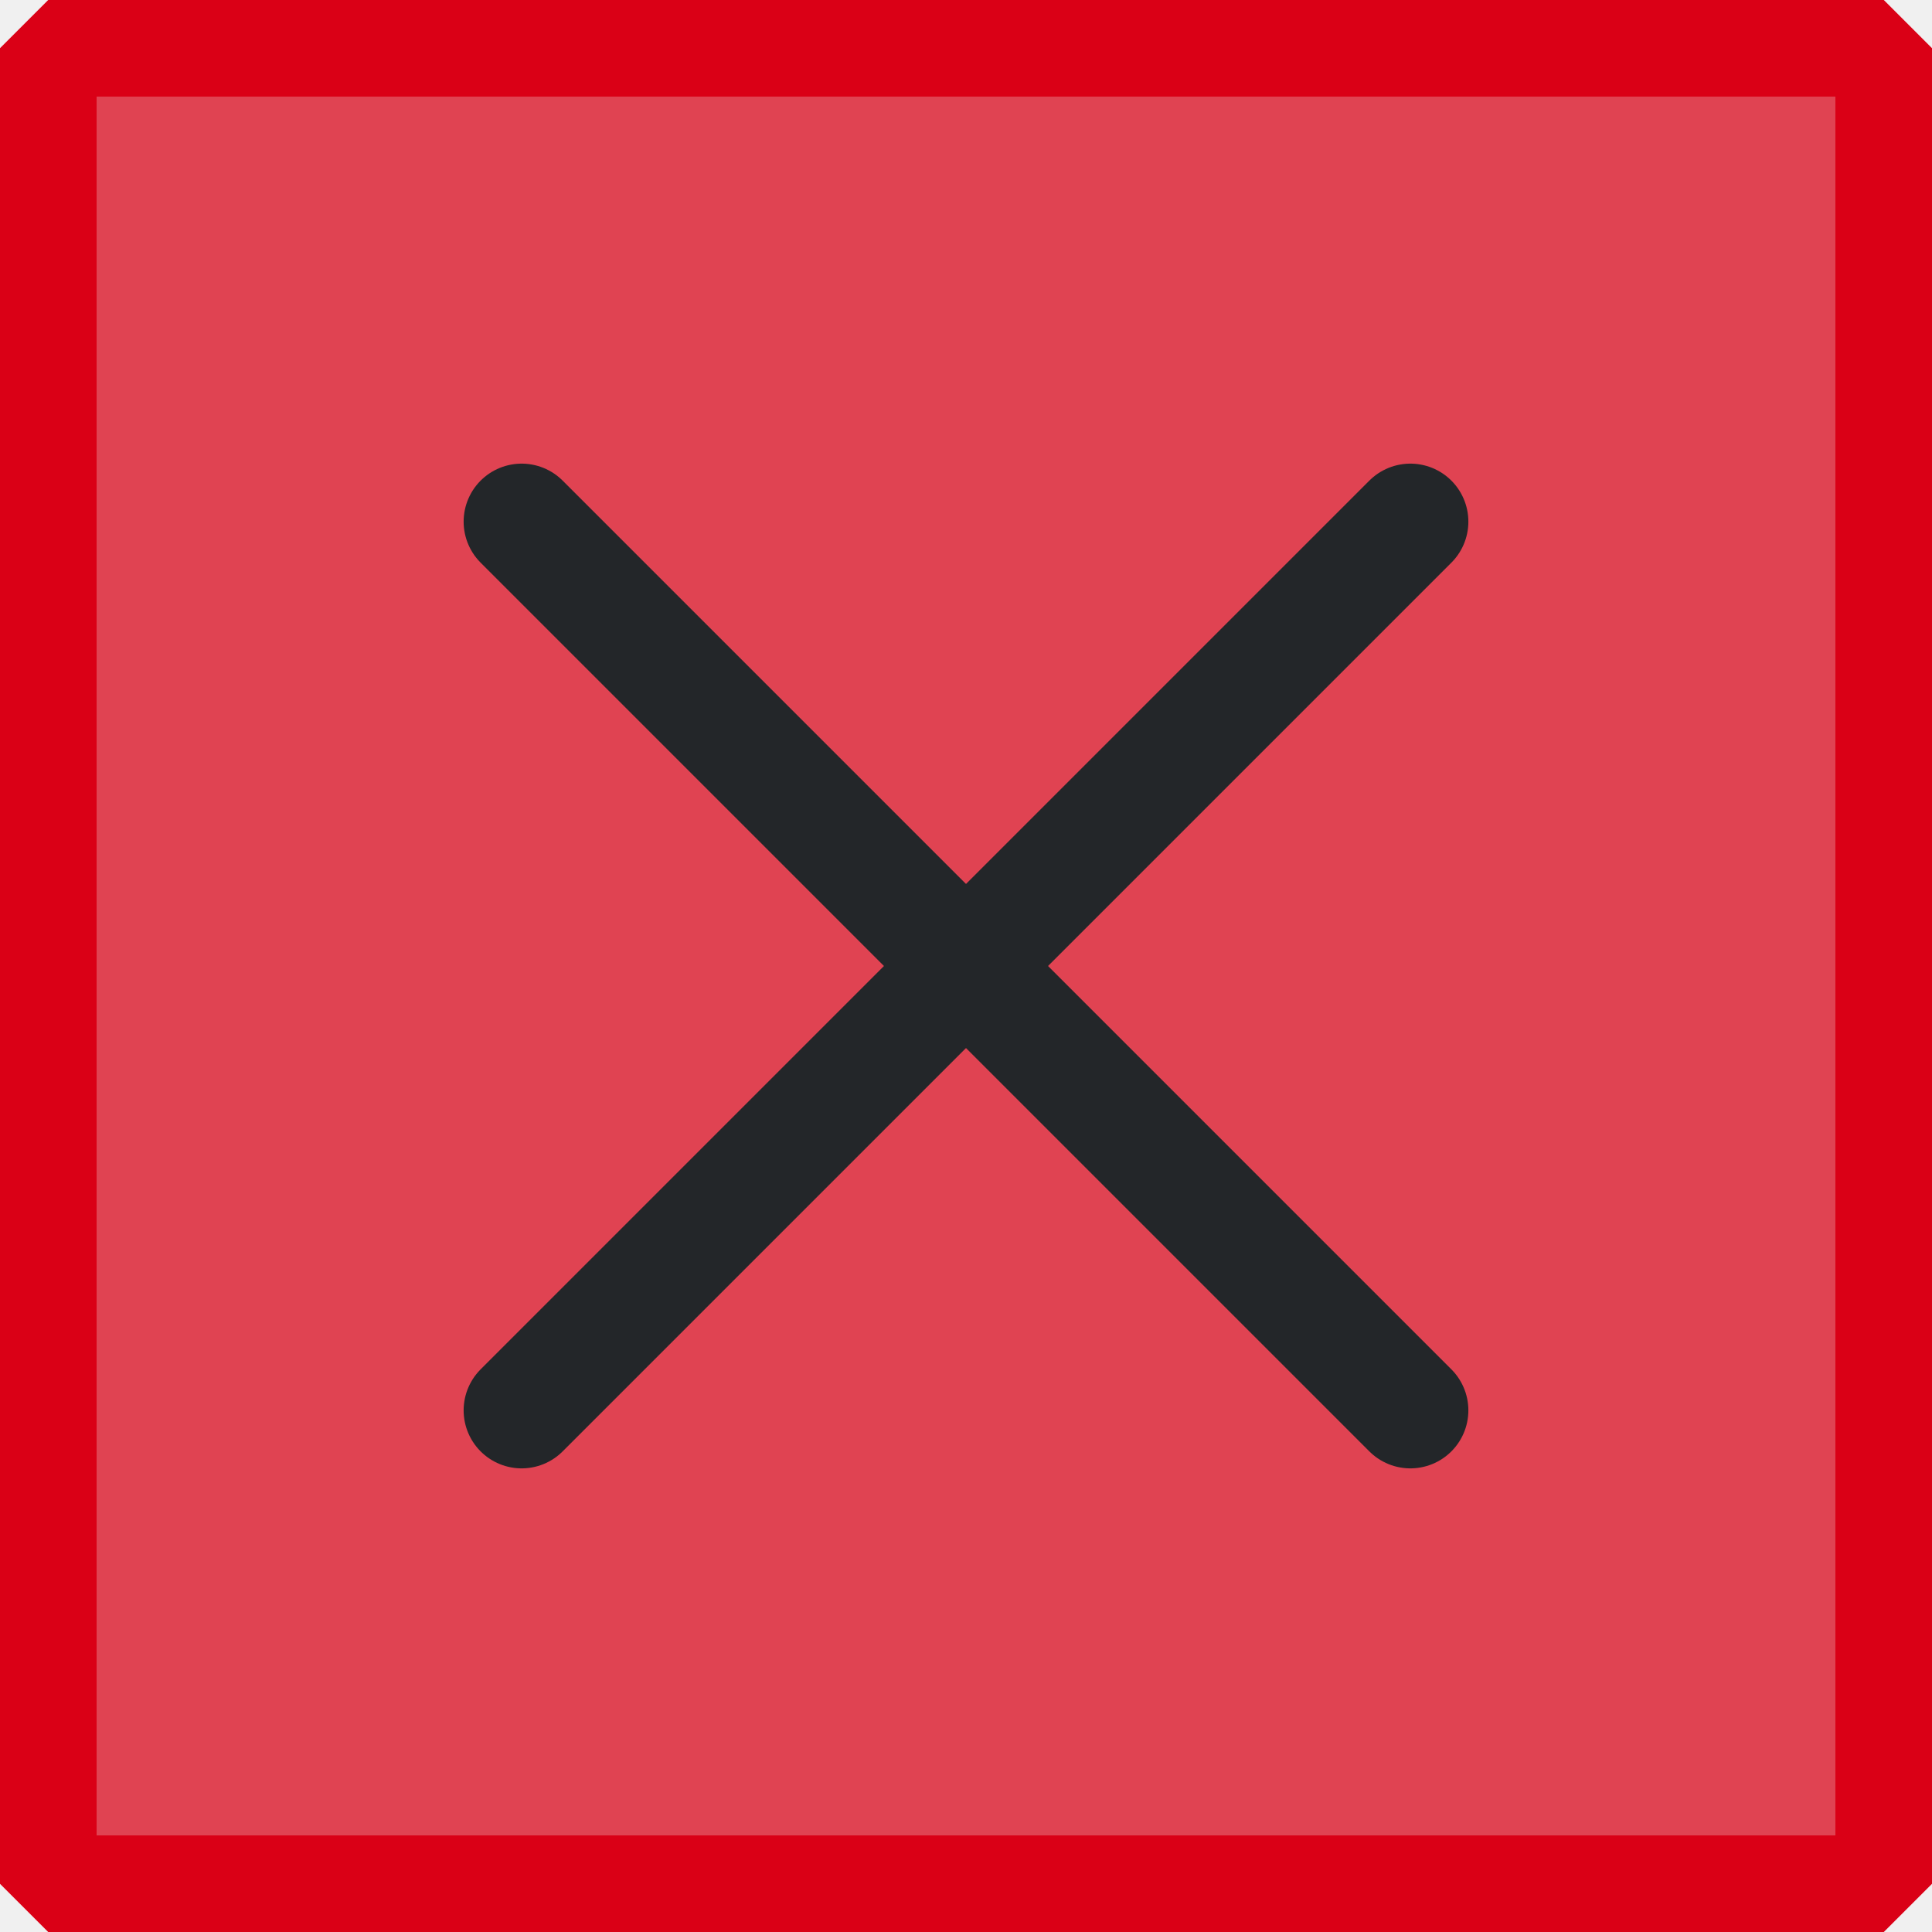
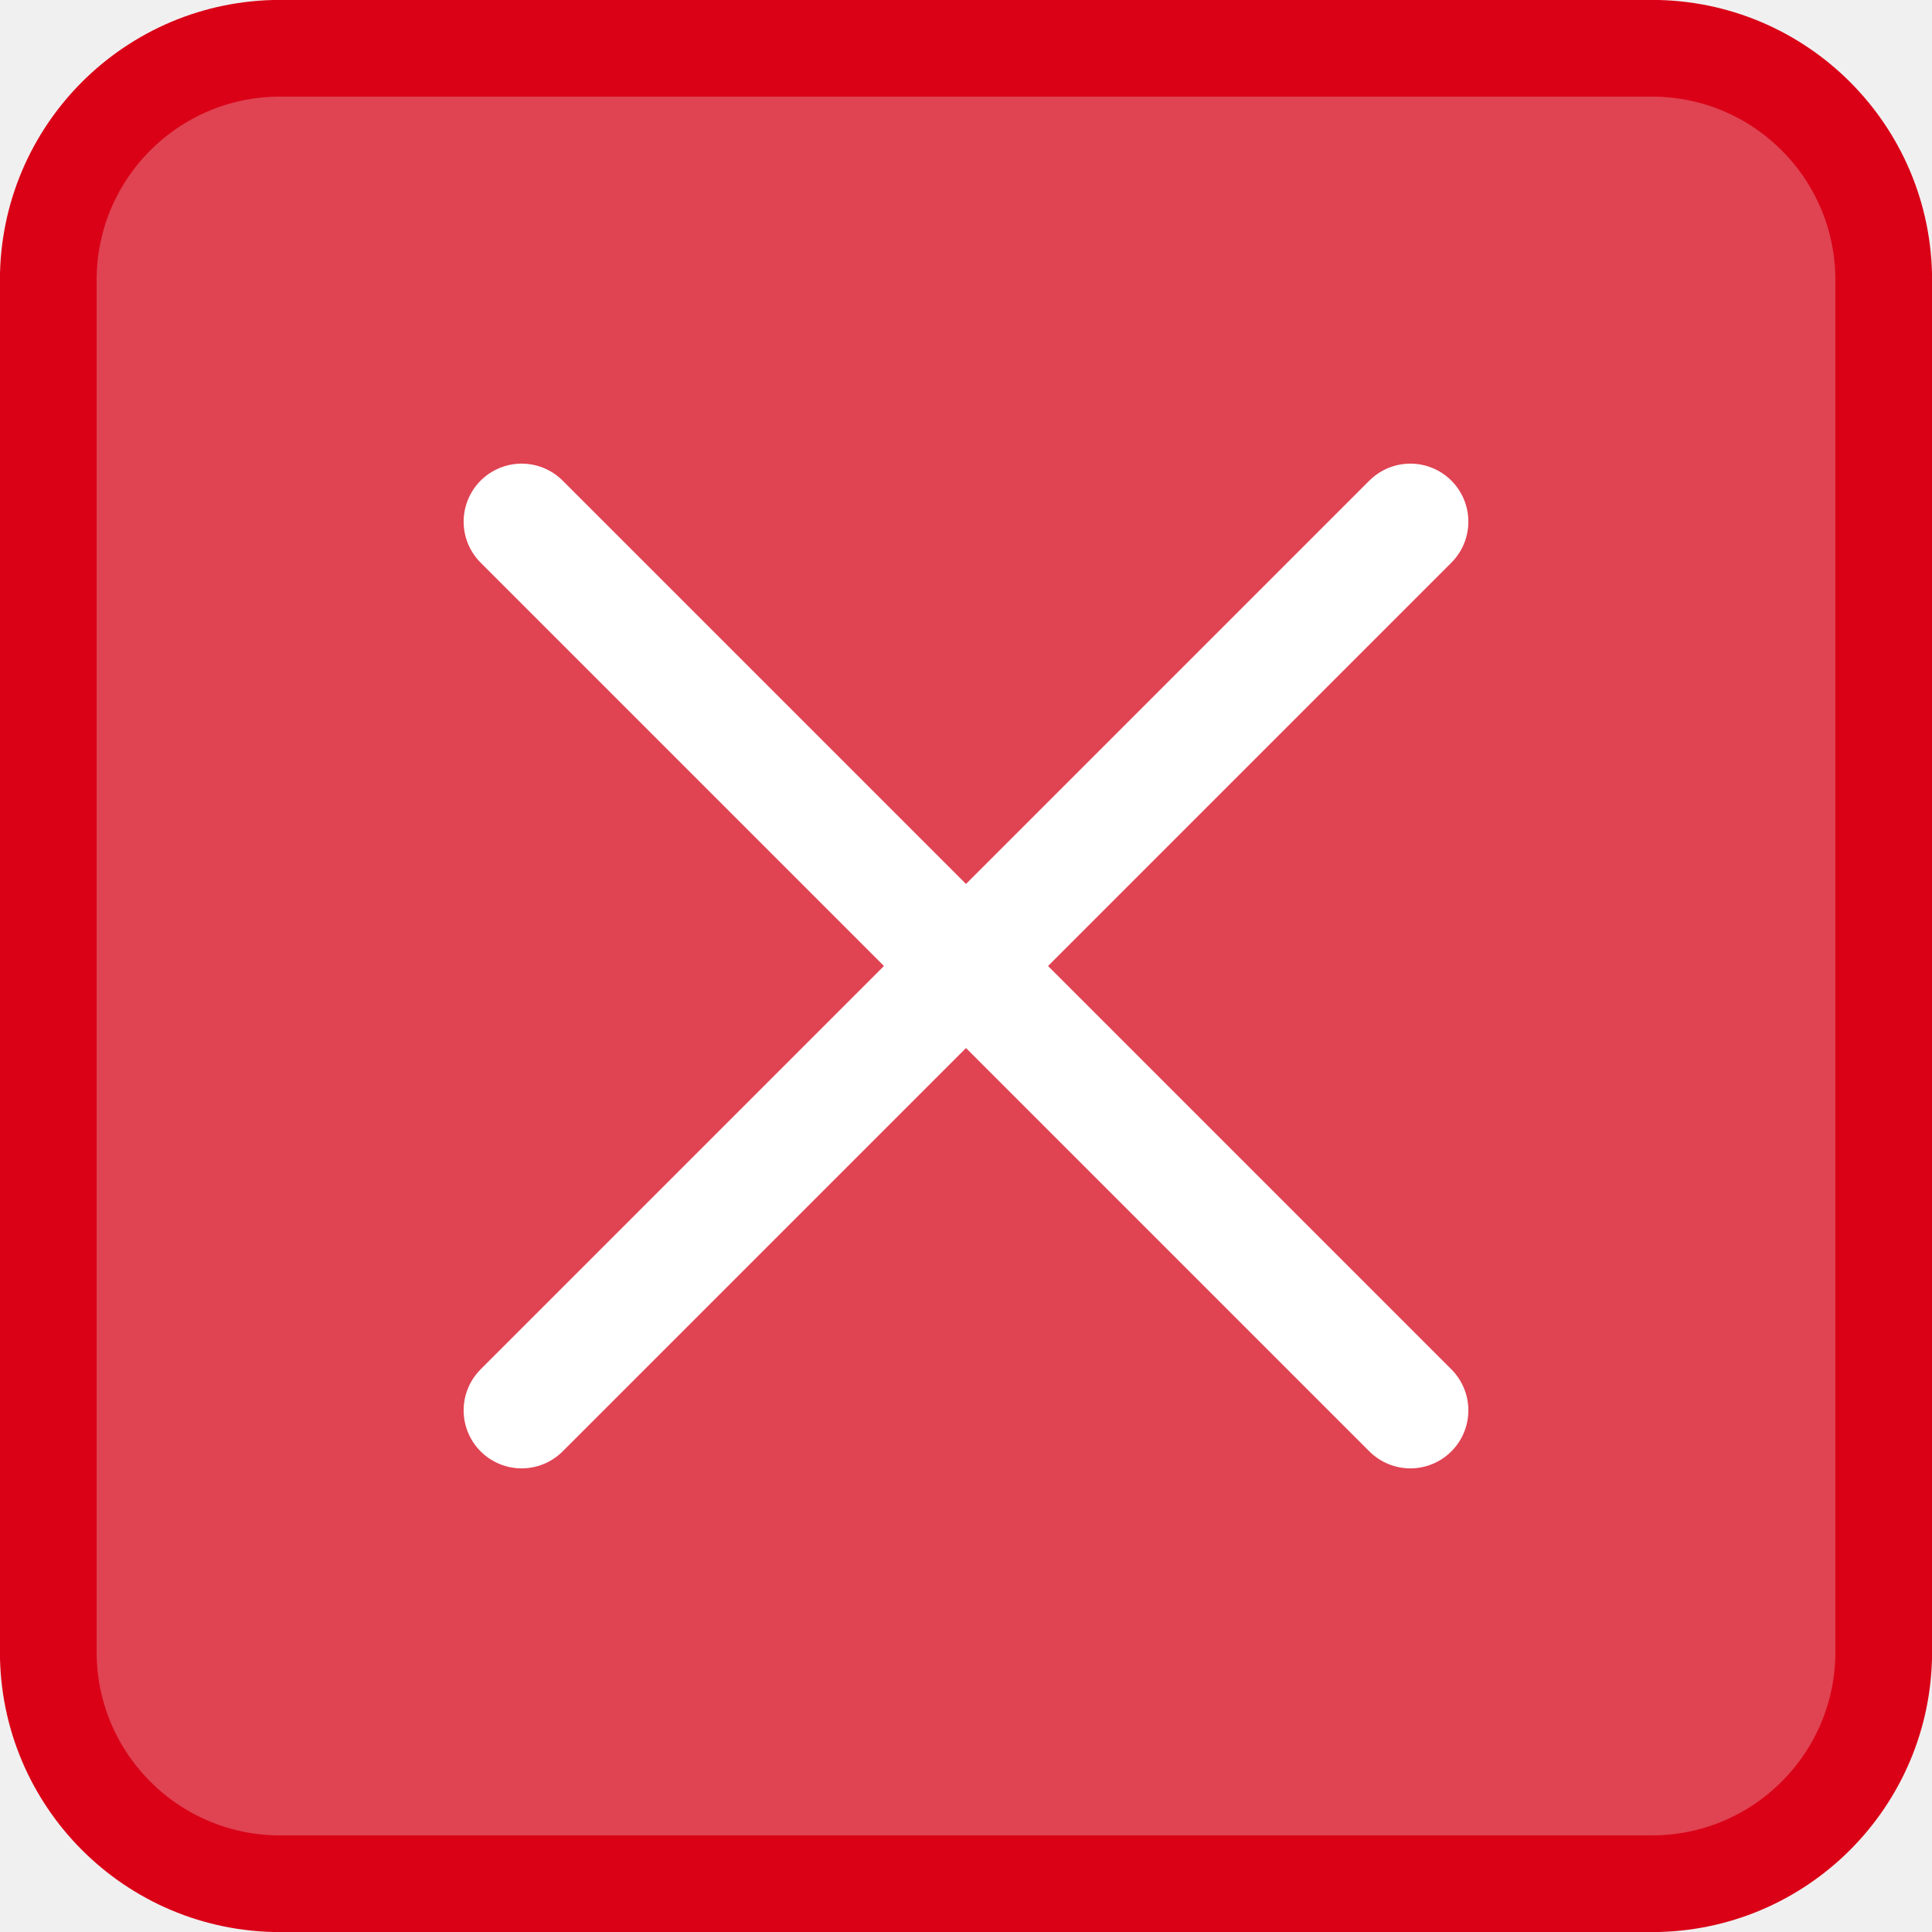
<svg xmlns="http://www.w3.org/2000/svg" viewBox="0 0 50 50" version="1.2" baseProfile="tiny">
  <defs>
</defs>
  <g fill="none" stroke="black" stroke-width="1" fill-rule="evenodd" stroke-linecap="square" stroke-linejoin="bevel">
    <g fill="none" stroke="#000000" stroke-opacity="1" stroke-width="1" stroke-linecap="square" stroke-linejoin="bevel" transform="matrix(1,0,0,1,0,0)" font-family="Noto Sans" font-size="10" font-weight="400" font-style="normal">
</g>
+     <g fill="none" stroke="#000000" stroke-opacity="1" stroke-width="1" stroke-linecap="square" stroke-linejoin="bevel" transform="matrix(1,0,0,1,0,0)" font-family="Noto Sans" font-size="10" font-weight="400" font-style="normal">
+ </g>
    <g fill="#da0016" fill-opacity="0.72" stroke="#da0016" stroke-opacity="1" stroke-width="2.502" stroke-linecap="square" stroke-linejoin="bevel" transform="matrix(1,0,0,1,2.5,2.5)" font-family="Noto Sans" font-size="10" font-weight="400" font-style="normal">
-       <rect x="-1.251" y="-1.251" width="47.502" height="47.502" />
+       <path vector-effect="none" fill-rule="evenodd" d="M-1.251,4.749 C-1.251,1.435 1.435,-1.251 4.749,-1.251 L40.251,-1.251 C43.565,-1.251 46.251,1.435 46.251,4.749 L46.251,40.251 C46.251,43.565 43.565,46.251 40.251,46.251 L4.749,46.251 C1.435,46.251 -1.251,43.565 -1.251,40.251 L-1.251,4.749 Z " />
    </g>
    <g fill="none" stroke="#000000" stroke-opacity="1" stroke-width="1" stroke-linecap="square" stroke-linejoin="bevel" transform="matrix(1,0,0,1,0,0)" font-family="Noto Sans" font-size="10" font-weight="400" font-style="normal">
</g>
-     <g fill="none" stroke="#232629" stroke-opacity="1" stroke-width="1.001" stroke-linecap="square" stroke-linejoin="bevel" transform="matrix(2.5,0,0,2.5,2.5,2.5)" font-family="Noto Sans" font-size="10" font-weight="400" font-style="normal">
+     <g fill="none" stroke="#ffffff" stroke-opacity="1" stroke-width="1.001" stroke-linecap="square" stroke-linejoin="bevel" transform="matrix(2.5,0,0,2.5,2.5,2.5)" font-family="Noto Sans" font-size="10" font-weight="400" font-style="normal">
</g>
-     <g fill="none" stroke="#232629" stroke-opacity="1" stroke-width="1.001" stroke-linecap="round" stroke-linejoin="miter" stroke-miterlimit="2" transform="matrix(2.5,0,0,2.5,2.5,2.5)" font-family="Noto Sans" font-size="10" font-weight="400" font-style="normal">
+     <g fill="none" stroke="#ffffff" stroke-opacity="1" stroke-width="1.001" stroke-linecap="round" stroke-linejoin="miter" stroke-miterlimit="2" transform="matrix(2.5,0,0,2.5,2.5,2.5)" font-family="Noto Sans" font-size="10" font-weight="400" font-style="normal">
</g>
-     <g fill="none" stroke="#232629" stroke-opacity="1" stroke-width="1.001" stroke-linecap="round" stroke-linejoin="miter" stroke-miterlimit="2" transform="matrix(2.5,0,0,2.5,2.5,2.5)" font-family="Noto Sans" font-size="10" font-weight="400" font-style="normal">
+     <g fill="none" stroke="#ffffff" stroke-opacity="1" stroke-width="1.001" stroke-linecap="round" stroke-linejoin="miter" stroke-miterlimit="2" transform="matrix(2.5,0,0,2.5,2.5,2.5)" font-family="Noto Sans" font-size="10" font-weight="400" font-style="normal">
</g>
-     <g fill="none" stroke="#232629" stroke-opacity="1" stroke-width="1.201" stroke-linecap="round" stroke-linejoin="miter" stroke-miterlimit="2" transform="matrix(2.5,0,0,2.5,2.5,2.5)" font-family="Noto Sans" font-size="10" font-weight="400" font-style="normal">
+     <g fill="none" stroke="#ffffff" stroke-opacity="1" stroke-width="1.201" stroke-linecap="round" stroke-linejoin="miter" stroke-miterlimit="2" transform="matrix(2.5,0,0,2.5,2.5,2.5)" font-family="Noto Sans" font-size="10" font-weight="400" font-style="normal">
      <polyline fill="none" vector-effect="none" points="4.4,4.4 13.6,13.6 " />
      <polyline fill="none" vector-effect="none" points="13.6,4.4 4.4,13.6 " />
    </g>
-     <g fill="none" stroke="#232629" stroke-opacity="1" stroke-width="1.001" stroke-linecap="square" stroke-linejoin="bevel" transform="matrix(2.5,0,0,2.5,2.5,2.5)" font-family="Noto Sans" font-size="10" font-weight="400" font-style="normal">
+     <g fill="none" stroke="#ffffff" stroke-opacity="1" stroke-width="1.001" stroke-linecap="square" stroke-linejoin="bevel" transform="matrix(2.5,0,0,2.5,2.5,2.5)" font-family="Noto Sans" font-size="10" font-weight="400" font-style="normal">
</g>
    <g fill="none" stroke="#000000" stroke-opacity="1" stroke-width="1" stroke-linecap="square" stroke-linejoin="bevel" transform="matrix(1,0,0,1,0,0)" font-family="Noto Sans" font-size="10" font-weight="400" font-style="normal">
</g>
  </g>
</svg>
